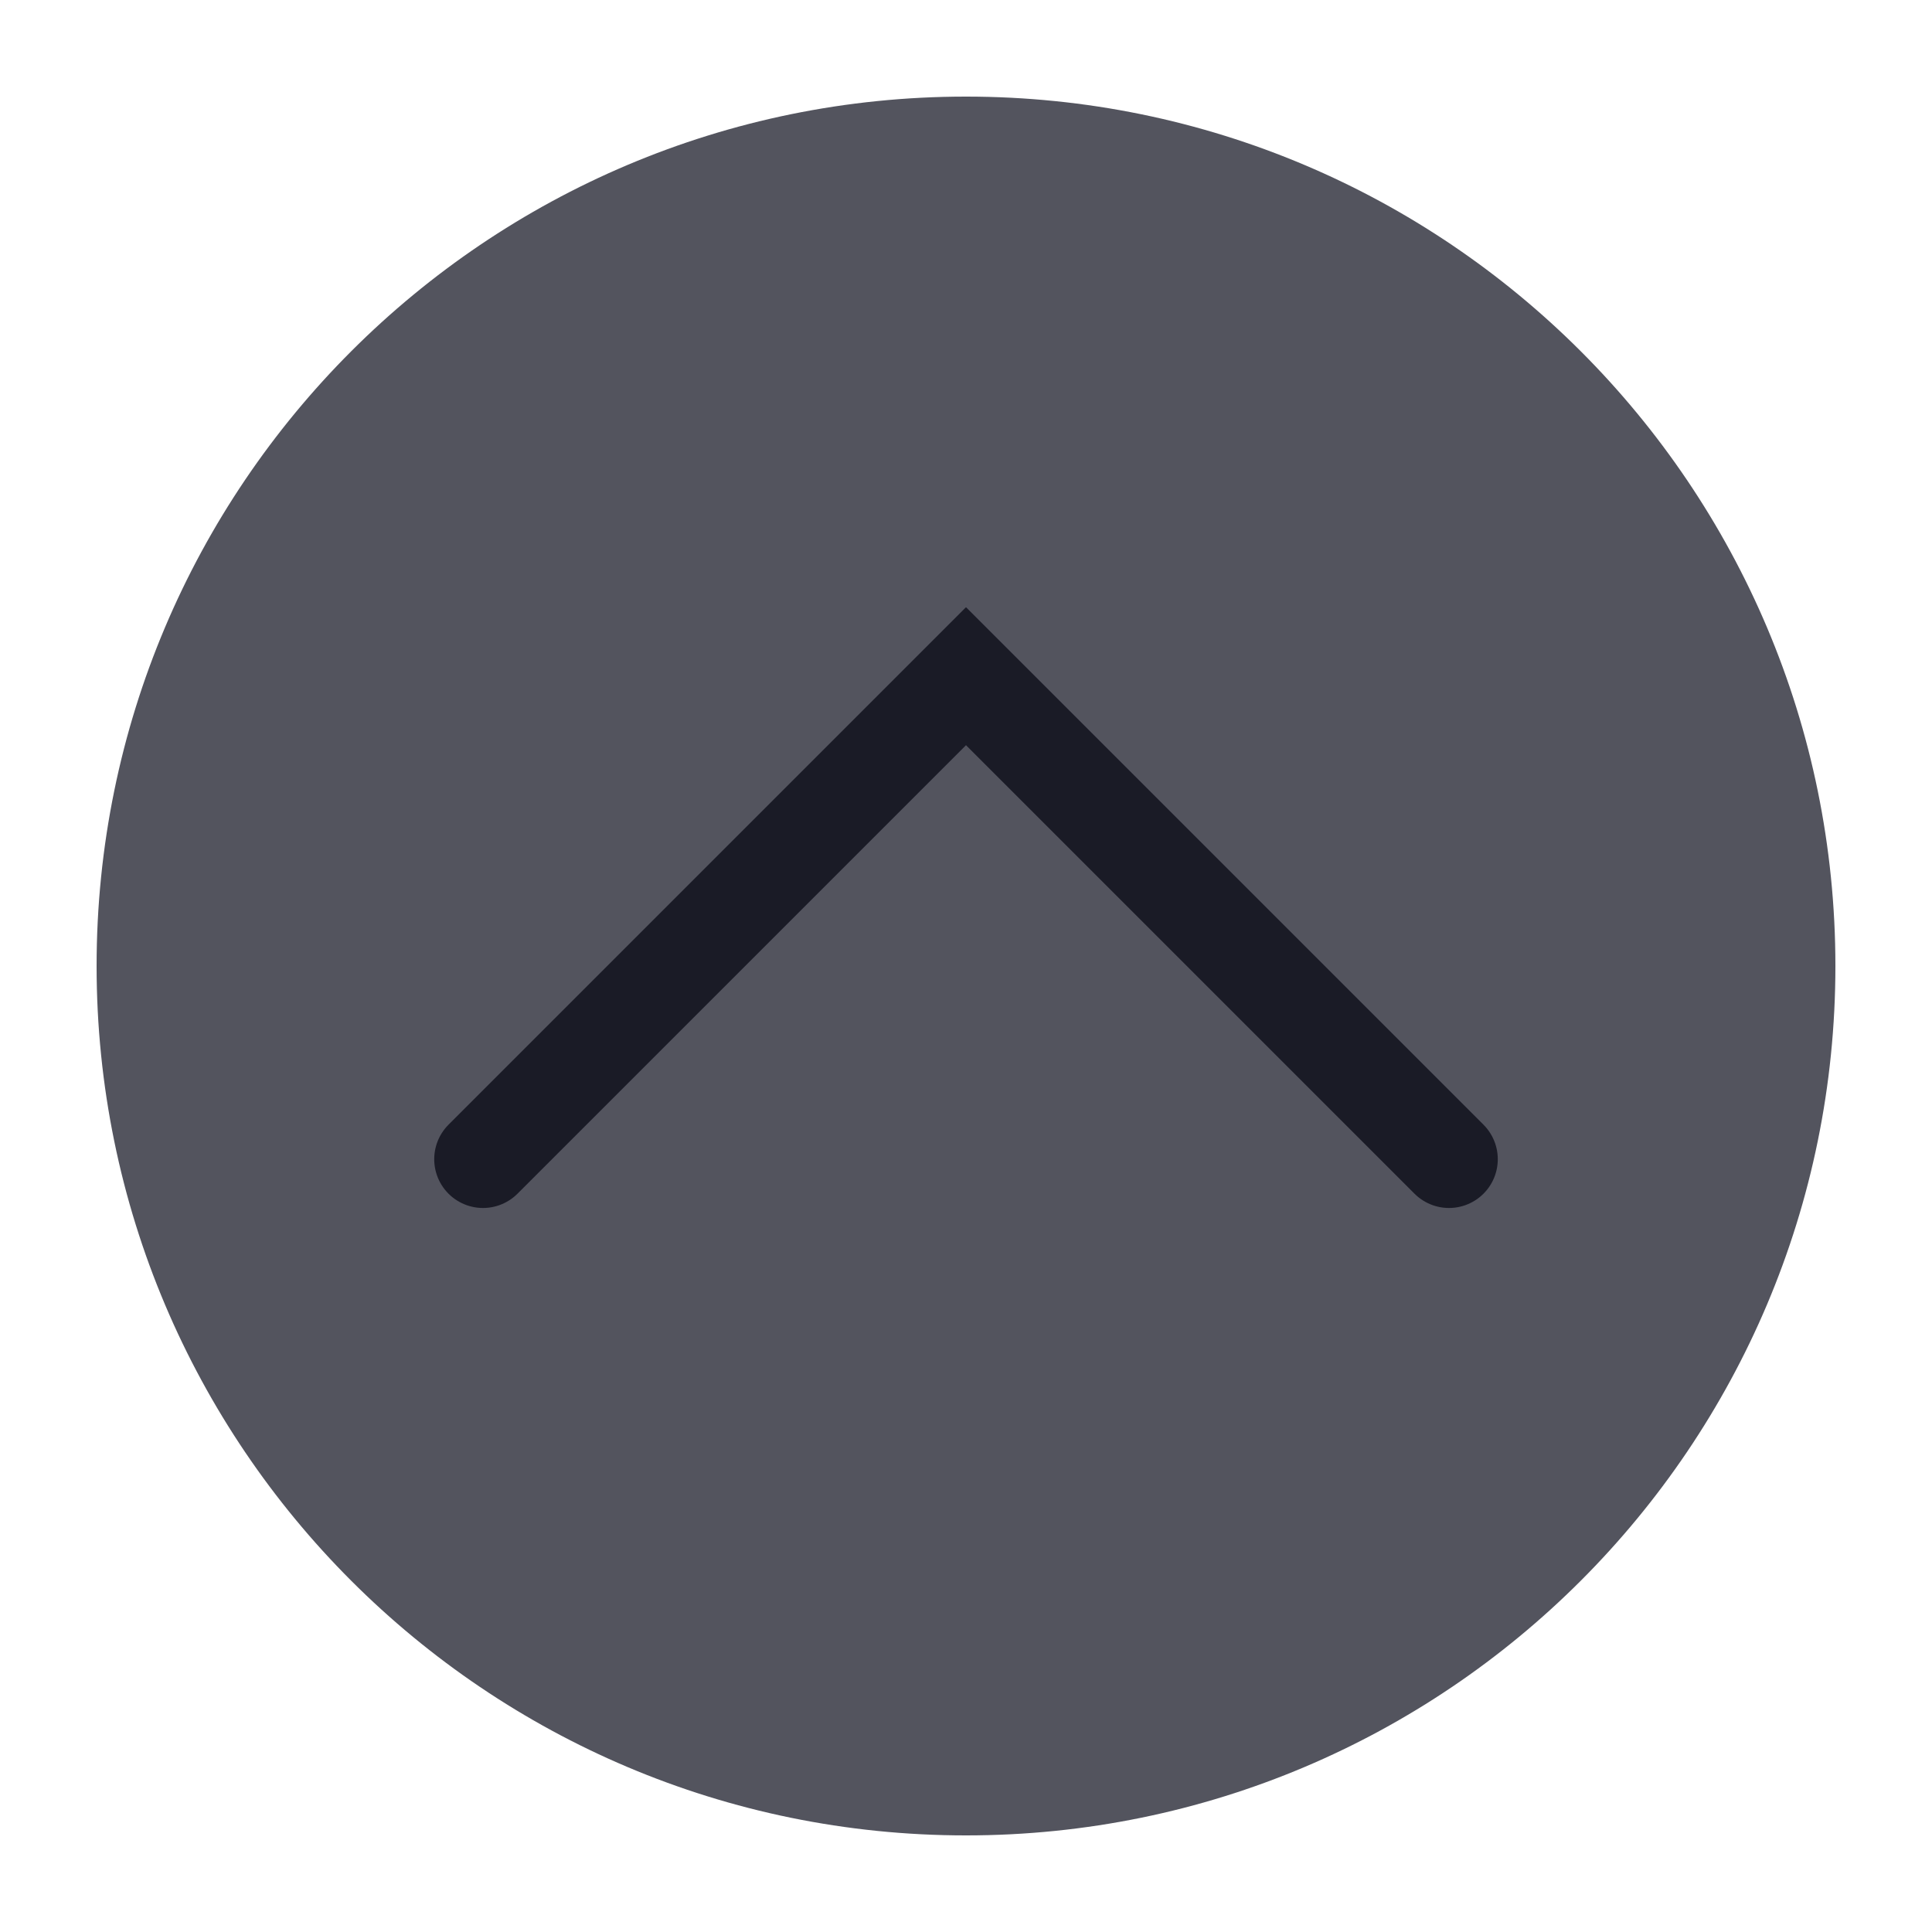
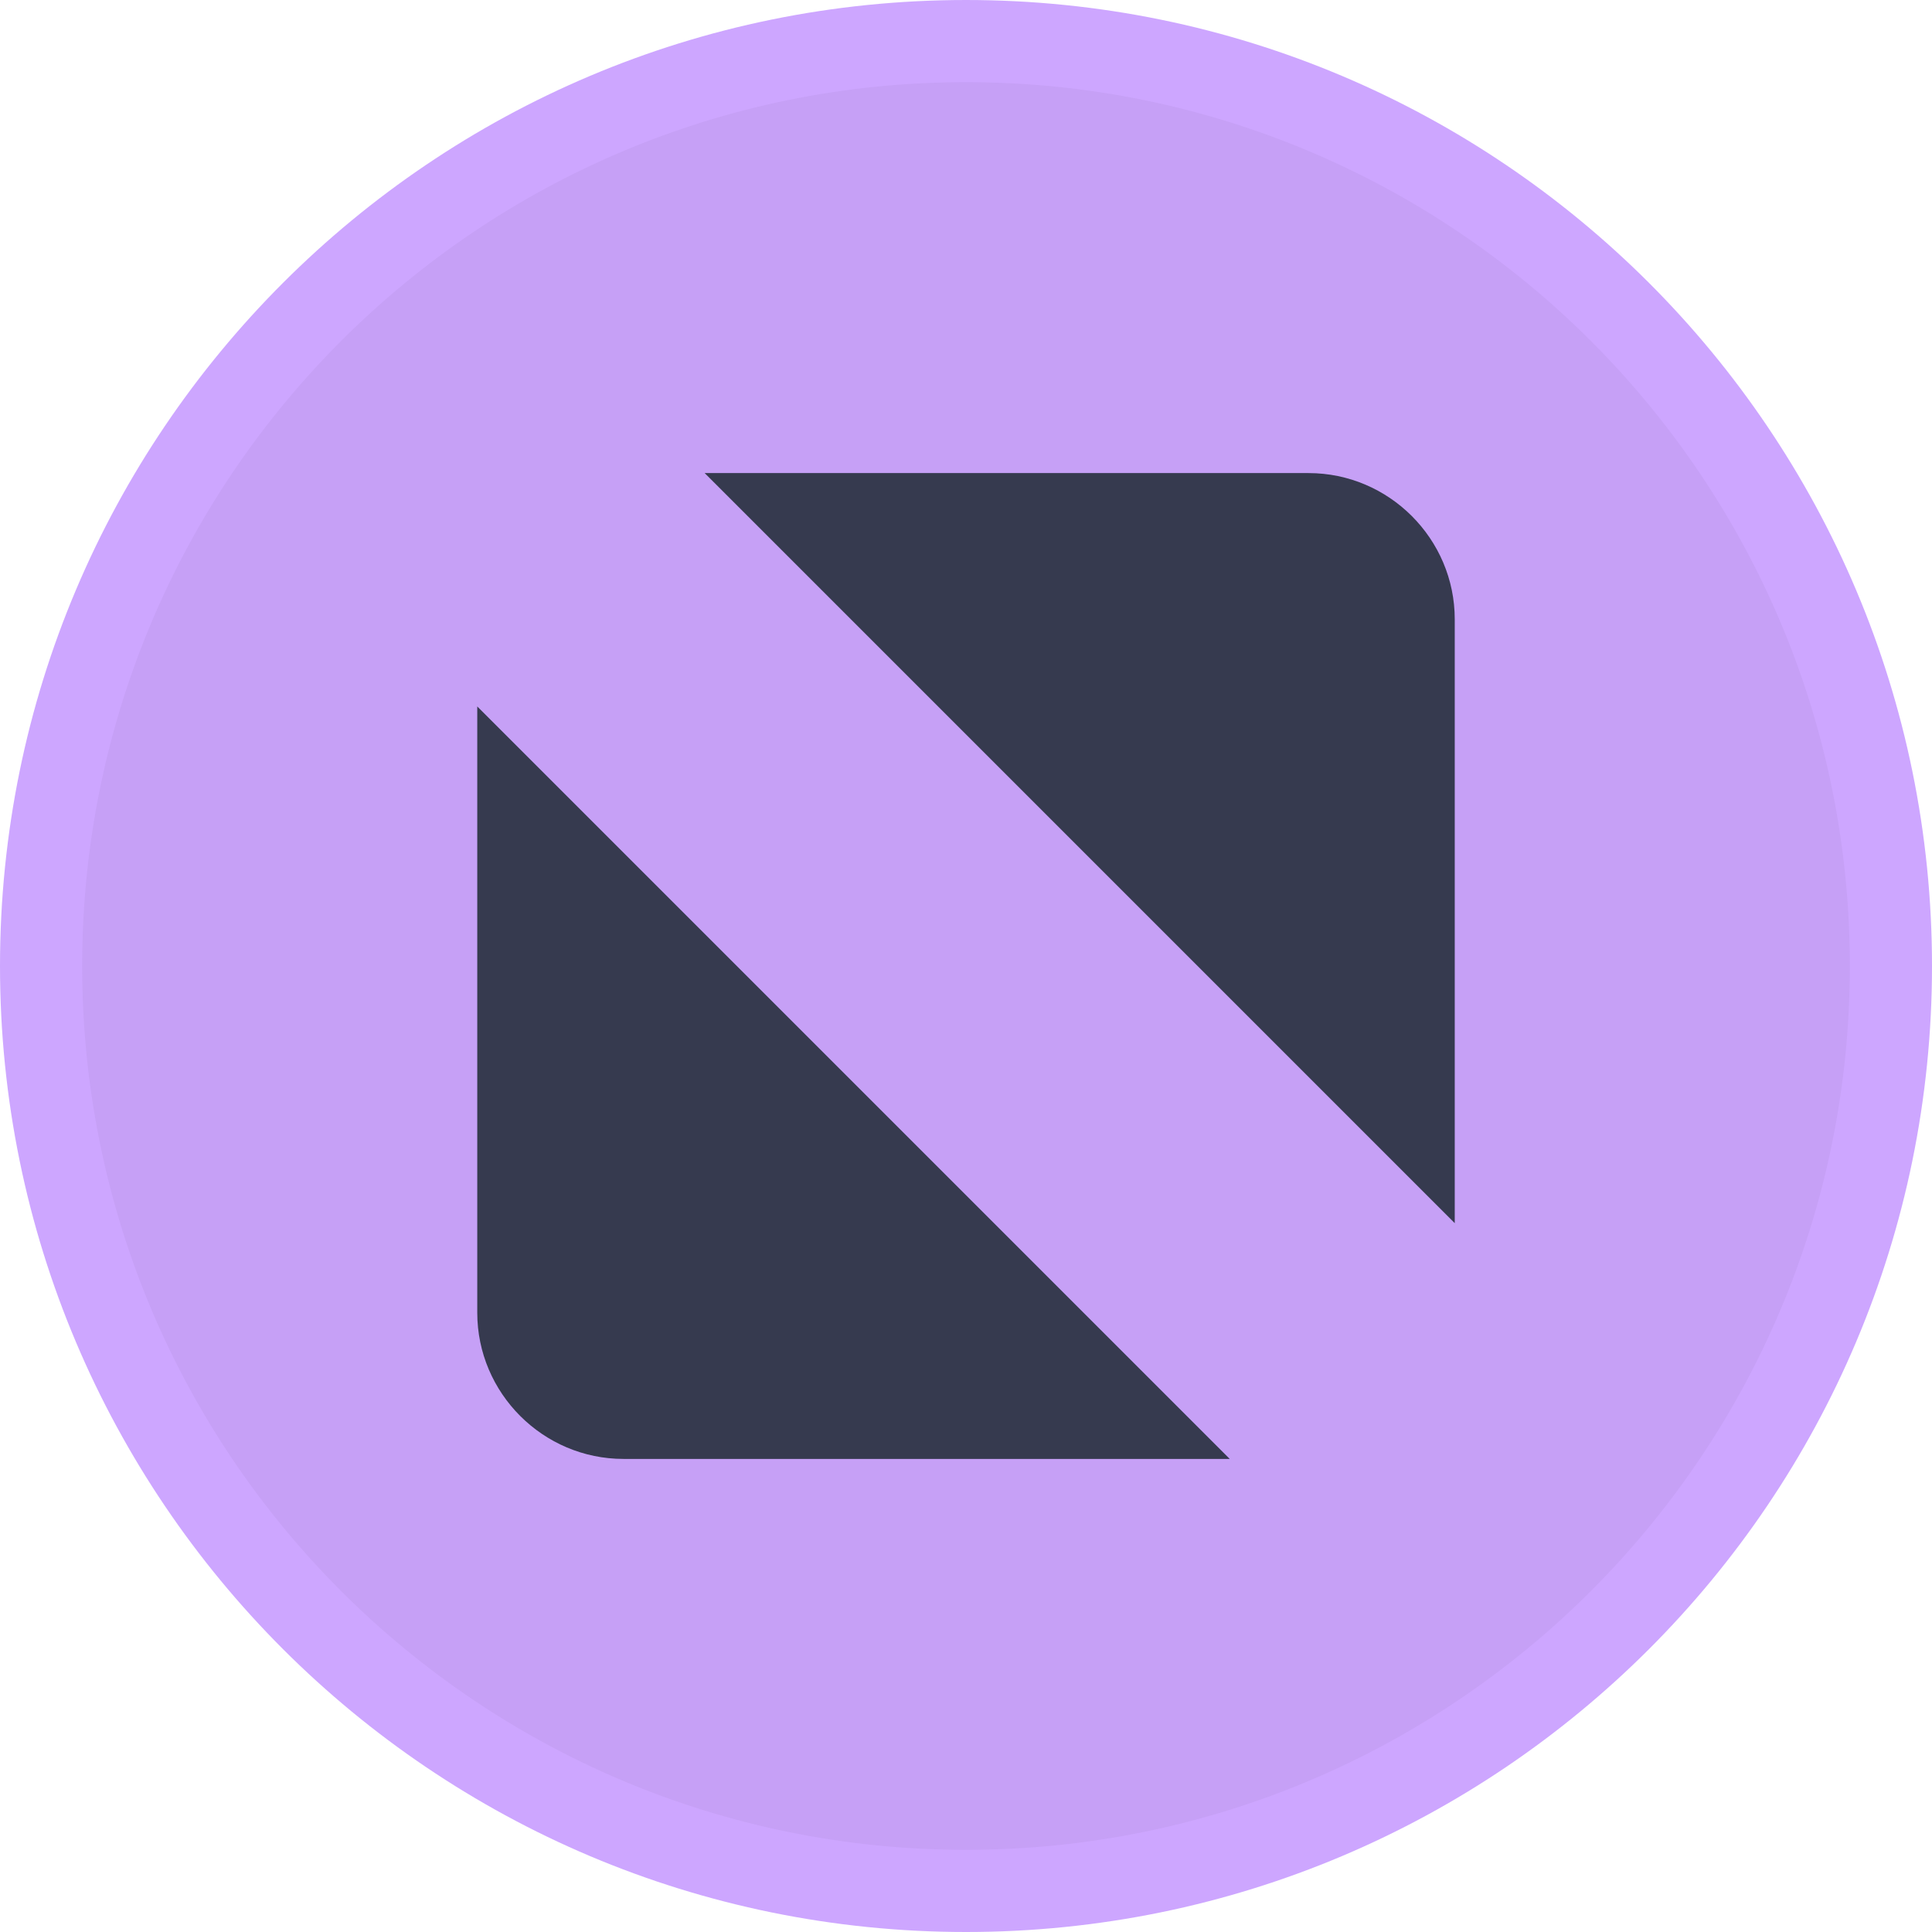
<svg xmlns="http://www.w3.org/2000/svg" viewBox="0 0 50 50" version="1.2" baseProfile="tiny">
  <defs>
</defs>
  <g fill="none" stroke="black" stroke-width="1" fill-rule="evenodd" stroke-linecap="square" stroke-linejoin="bevel">
-     <g fill="#53545e" fill-opacity="1" stroke="none" transform="matrix(2.5,0,0,2.5,2.5,2.5)" font-family="Noto Sans" font-size="10" font-weight="400" font-style="normal">
-       <circle cx="9" cy="9" r="9" />
+     <g fill="#cda6ff" fill-opacity="1" stroke="none" transform="matrix(0.0548336,0,0,-0.0548338,-0.559759,50.5641)" font-family="Noto Sans" font-size="10" font-weight="400" font-style="normal">
+       <path vector-effect="none" fill-rule="evenodd" d="M466.138,10.287 C717.934,10.287 922.059,214.413 922.059,466.208 C922.059,718.009 717.934,922.133 466.138,922.133 C214.334,922.133 10.208,718.009 10.208,466.208 C10.208,214.413 214.334,10.287 466.138,10.287 " />
    </g>
-     <g fill="none" stroke="#1a1b26" stroke-opacity="1" stroke-width="1.01" stroke-linecap="round" stroke-linejoin="miter" stroke-miterlimit="2" transform="matrix(2.5,0,0,2.5,2.5,2.5)" font-family="Noto Sans" font-size="10" font-weight="400" font-style="normal">
-       <polyline fill="none" vector-effect="none" points="4,11 9,6 14,11 " />
+     <g fill="#c6a0f6" fill-opacity="1" stroke="none" transform="matrix(0.0548336,0,0,-0.0548338,-0.559759,50.5641)" font-family="Noto Sans" font-size="10" font-weight="400" font-style="normal">
+       <path vector-effect="none" fill-rule="evenodd" d="M466.138,49.062 C696.521,49.062 883.283,235.829 883.283,466.208 C883.283,696.596 696.521,883.358 466.138,883.358 C235.75,883.358 48.987,696.596 48.987,466.208 C48.987,235.829 235.75,49.062 466.138,49.062 " />
+     </g>
+     <g fill="#363a4f" fill-opacity="1" stroke="none" transform="matrix(0.0548336,0,0,-0.0548338,-0.559759,50.5641)" font-family="Noto Sans" font-size="10" font-weight="400" font-style="normal">
+       <path vector-effect="none" fill-rule="evenodd" d="M342.791,698.854 L627.804,698.854 C665.755,698.854 696.809,667.804 696.809,629.85 L696.809,344.842 L342.791,698.854 M590.604,233.567 L304.467,233.567 C266.512,233.567 235.462,264.617 235.462,302.571 L235.462,588.708 L590.604,233.567" />
    </g>
    <g fill="none" stroke="#000000" stroke-opacity="1" stroke-width="1" stroke-linecap="square" stroke-linejoin="bevel" transform="matrix(1,0,0,1,0,0)" font-family="Noto Sans" font-size="10" font-weight="400" font-style="normal">
</g>
  </g>
</svg>
